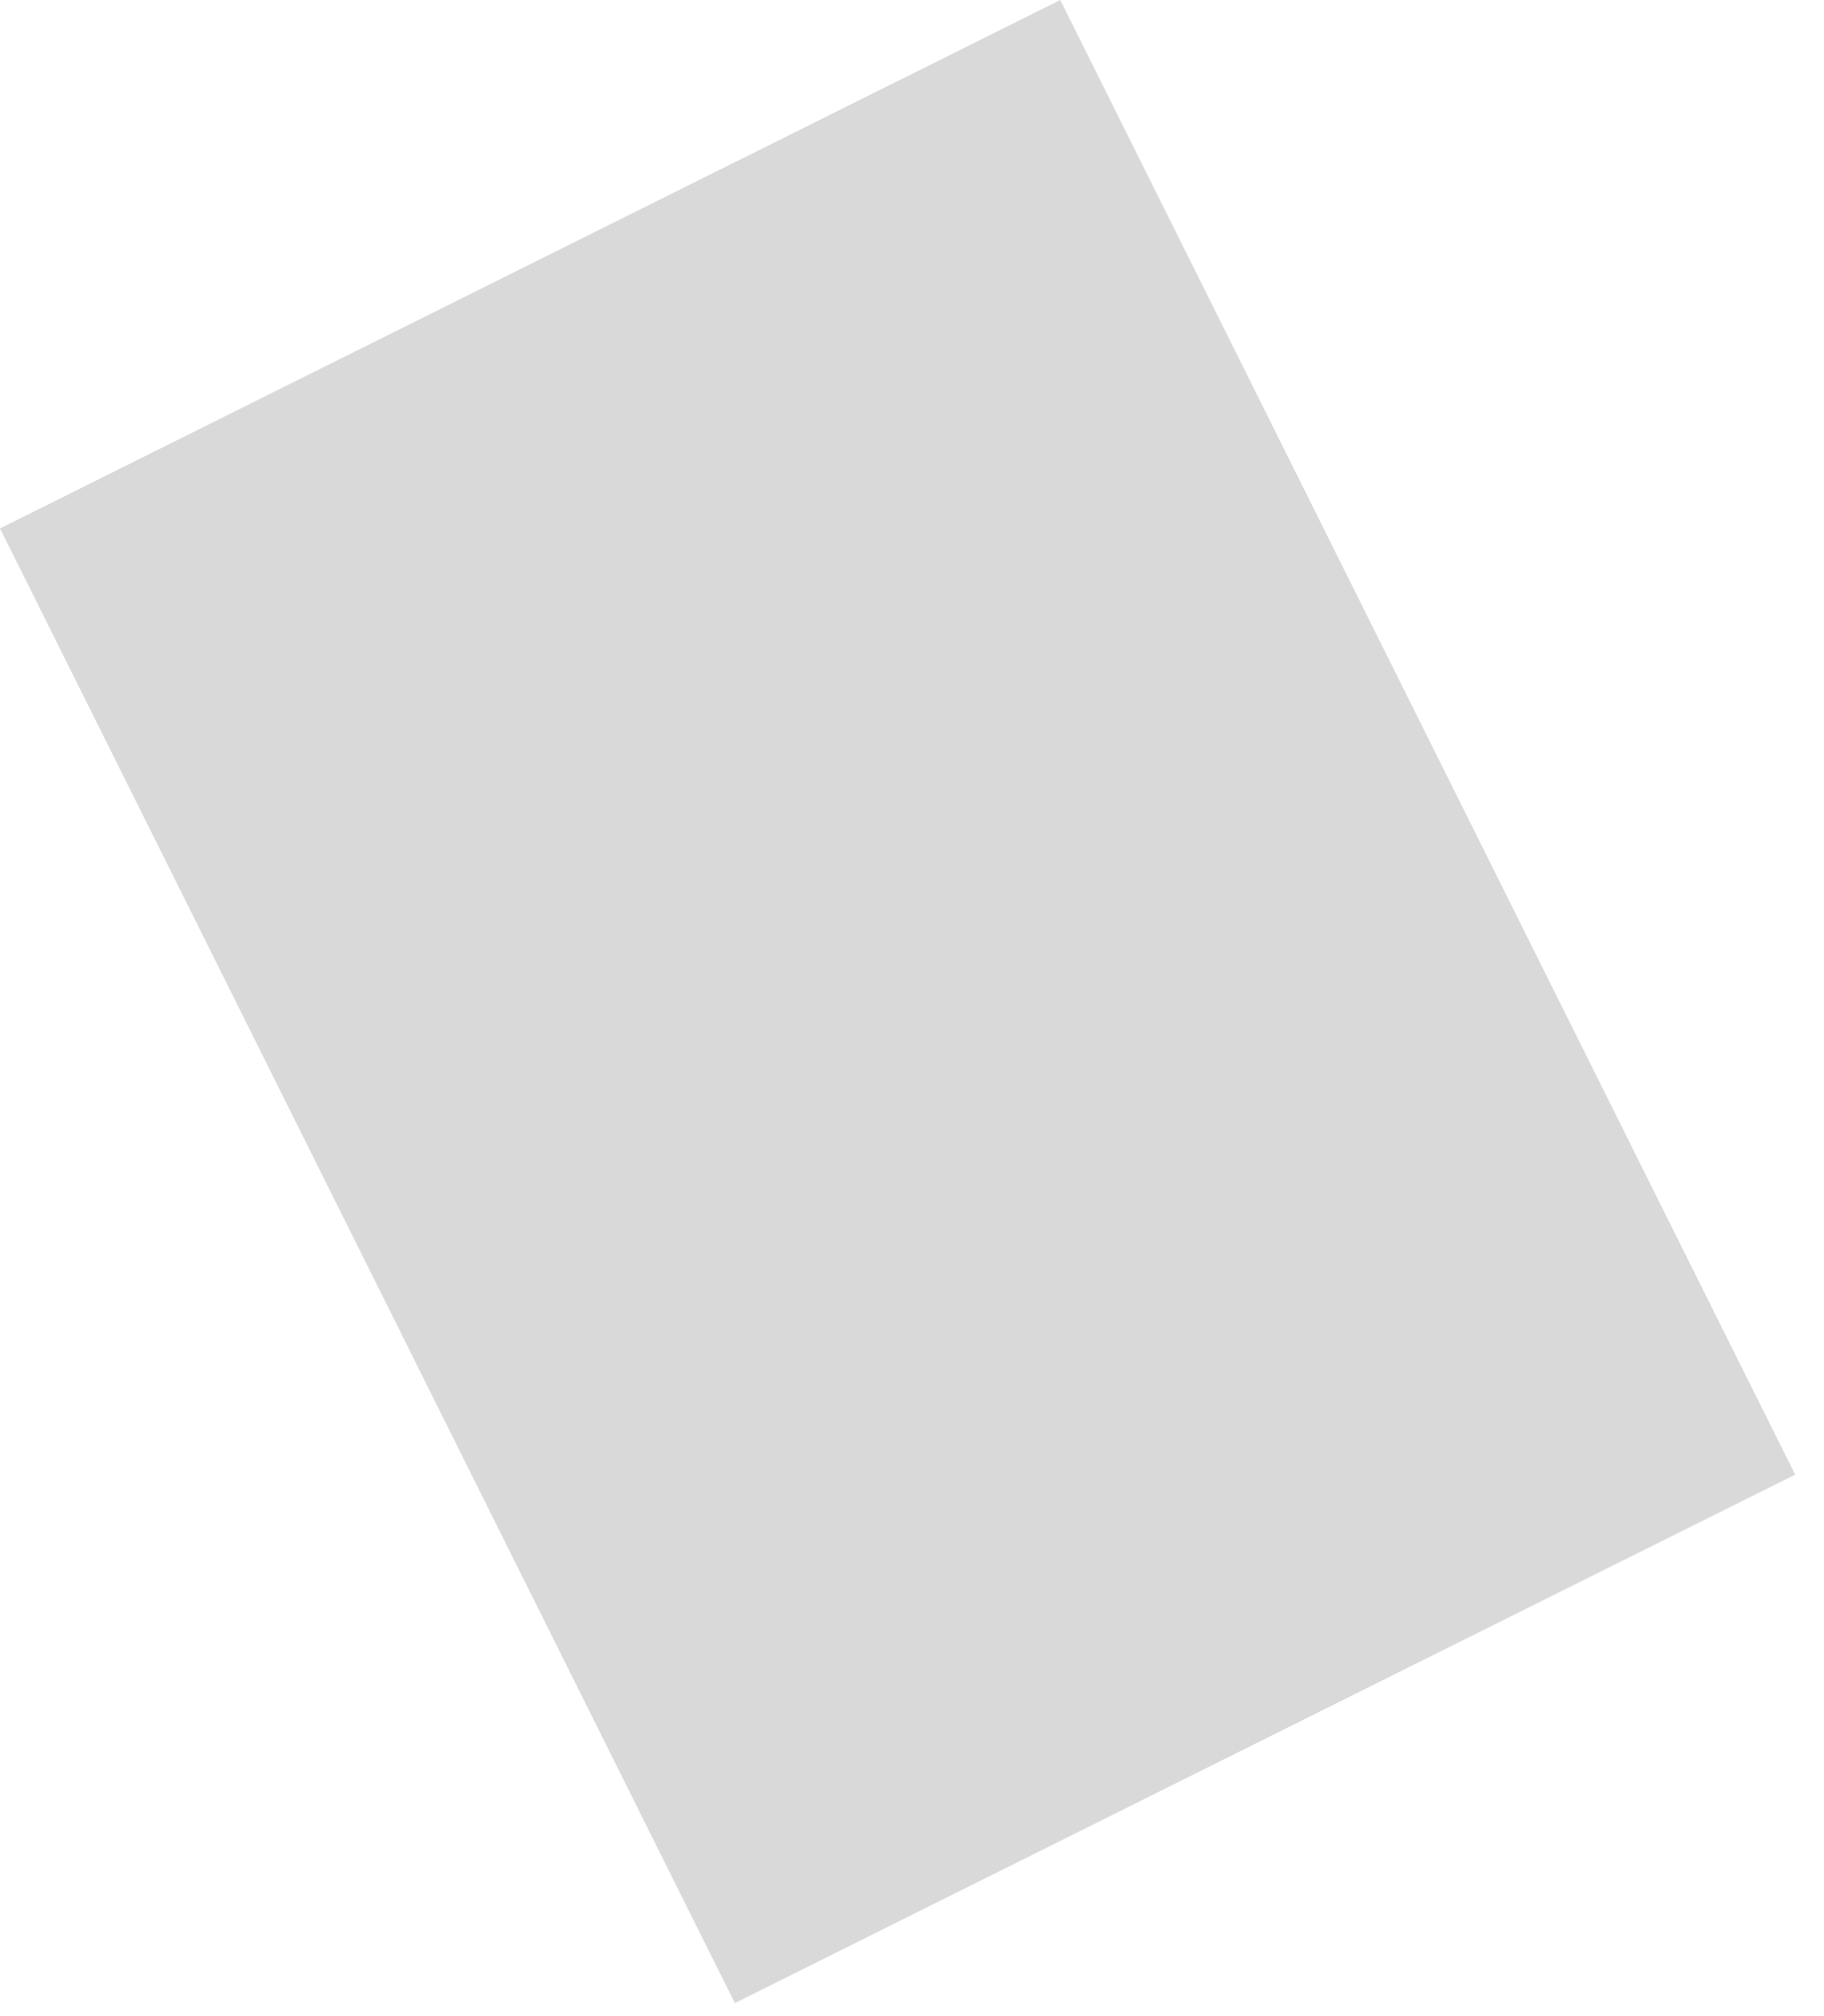
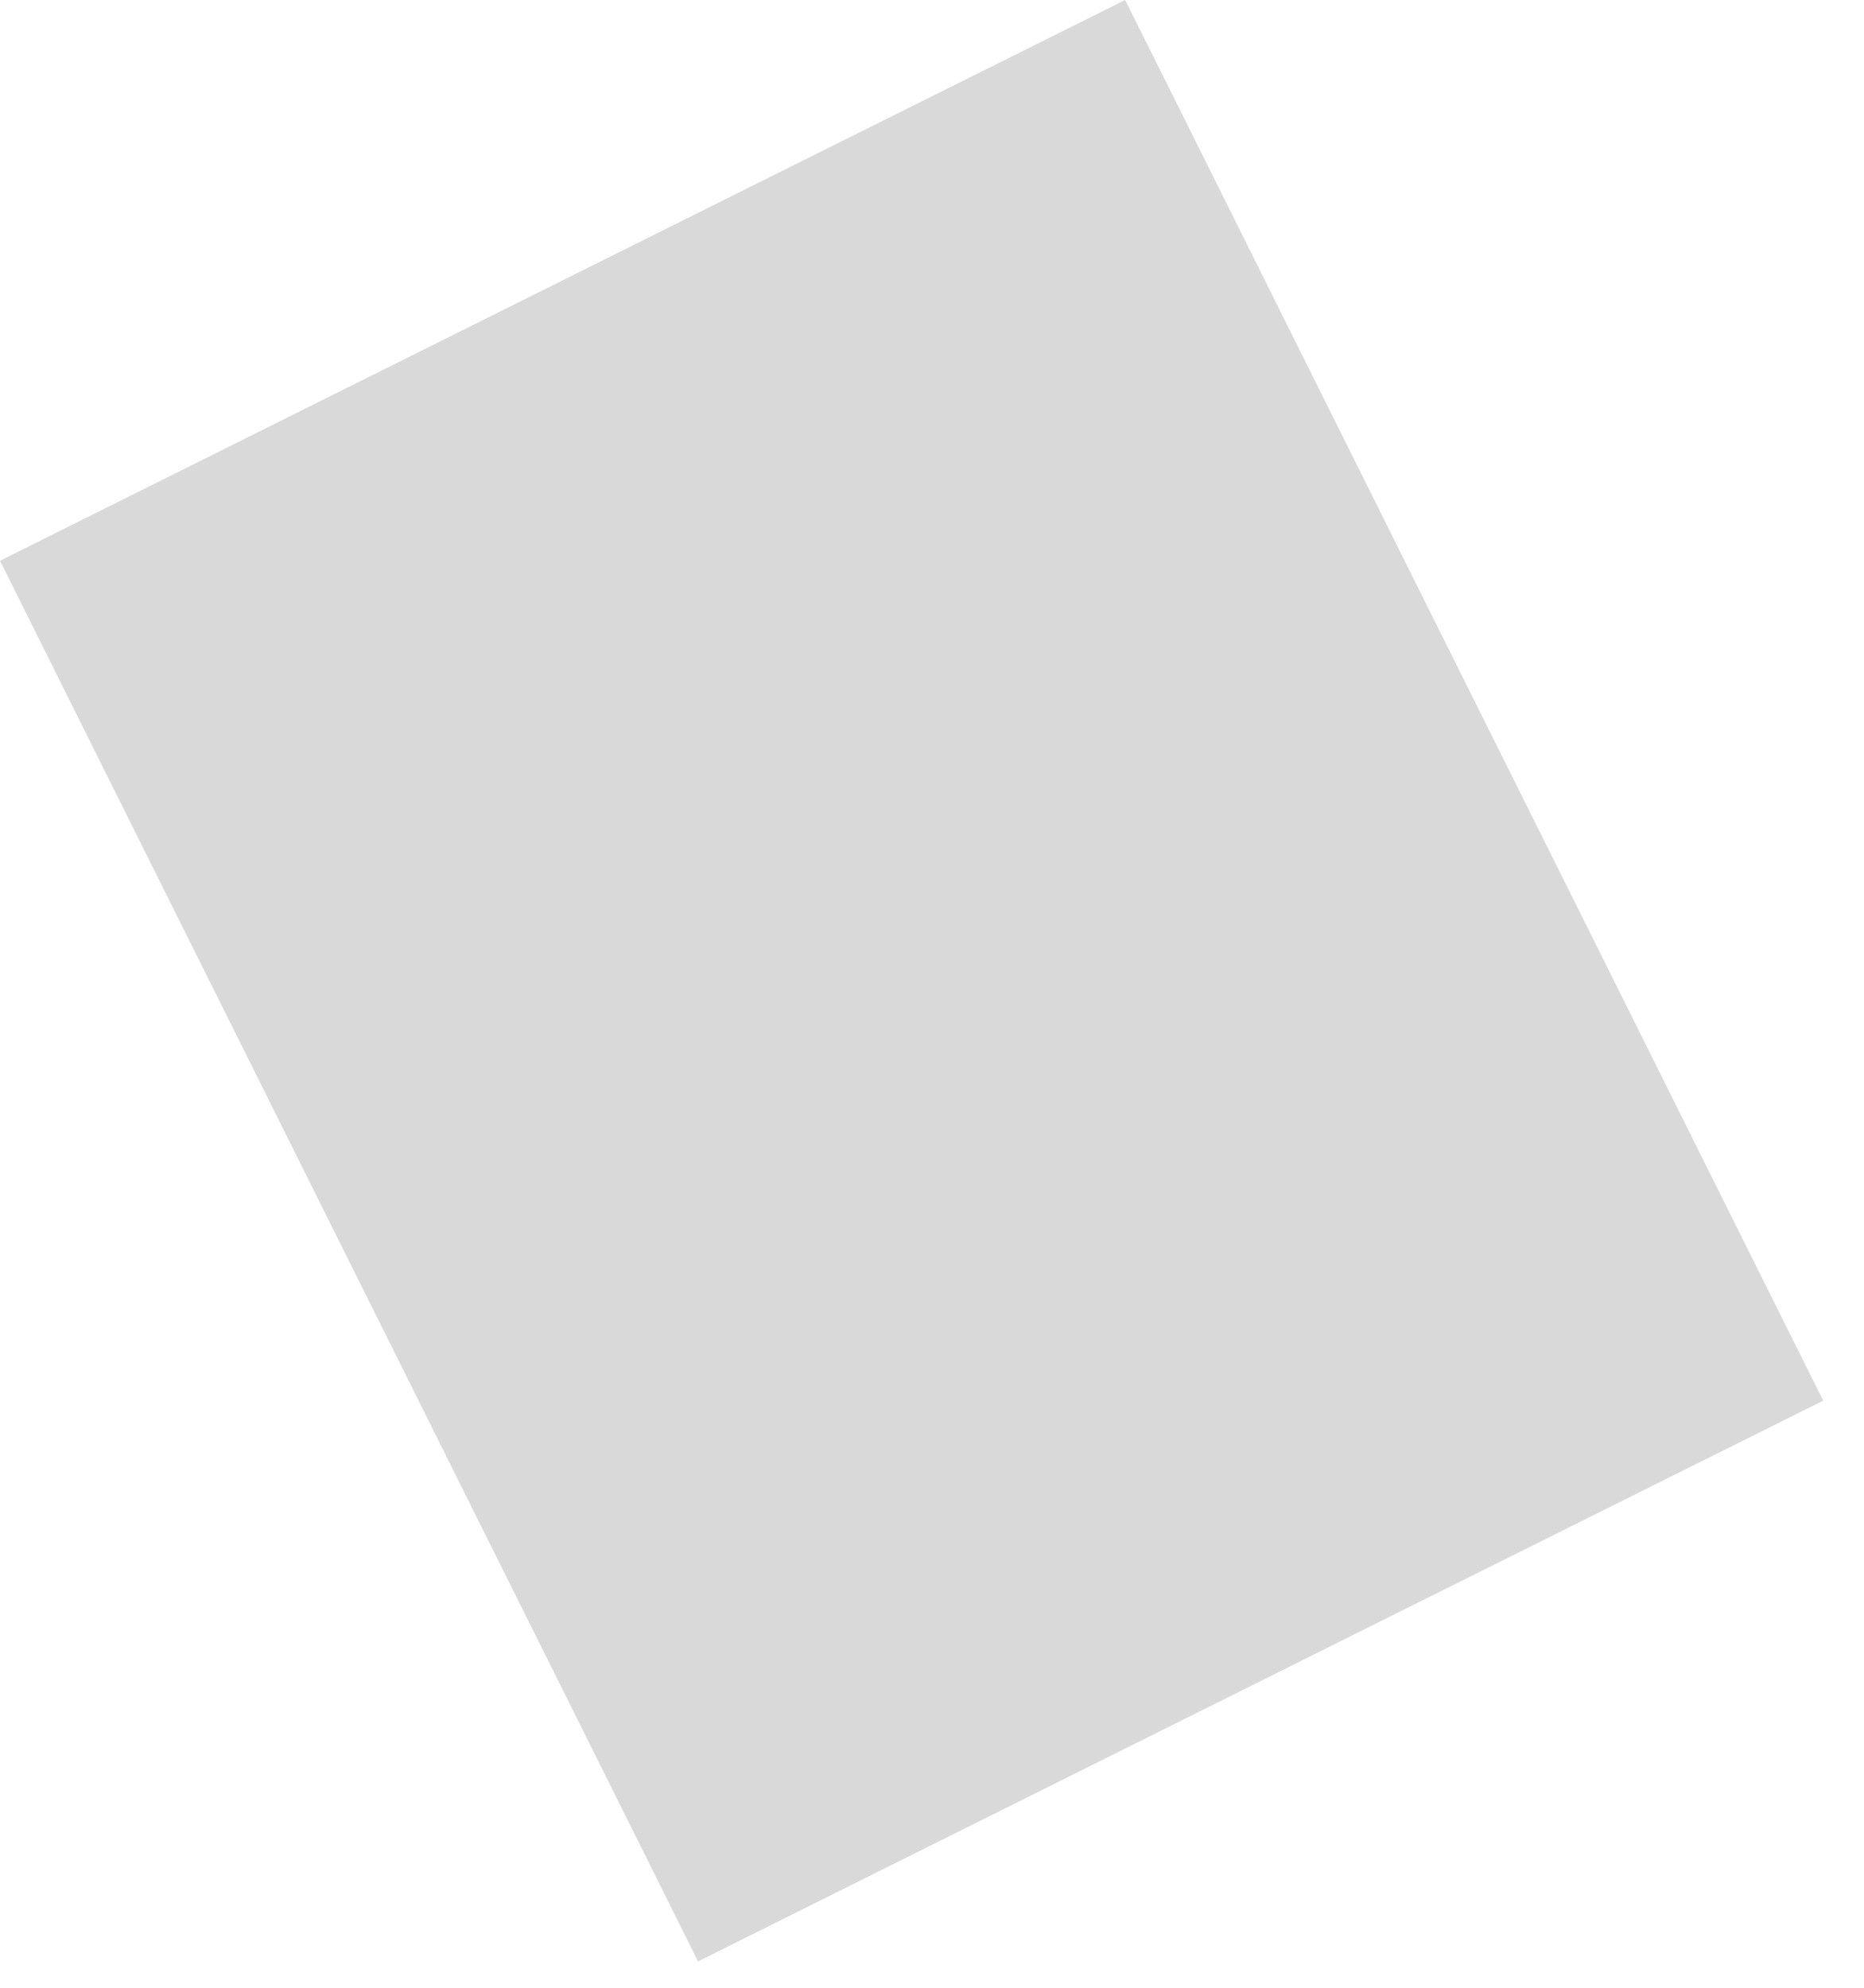
- <svg xmlns="http://www.w3.org/2000/svg" width="38" height="42" viewBox="0 0 38 42" fill="none">
-   <path d="M-1.97376e-06 11.009L22.09 1.82885e-05L37.401 30.722L15.31 41.731L-1.97376e-06 11.009Z" fill="#D9D9D9" />
+ <svg xmlns="http://www.w3.org/2000/svg" width="30" height="32" viewBox="0 0 30 32" fill="none">
+   <path d="M-1.58446e-06 9.026L18.111 2.38346e-05L29.347 22.546L11.236 31.572L-1.58446e-06 9.026Z" fill="#D9D9D9" />
</svg>
